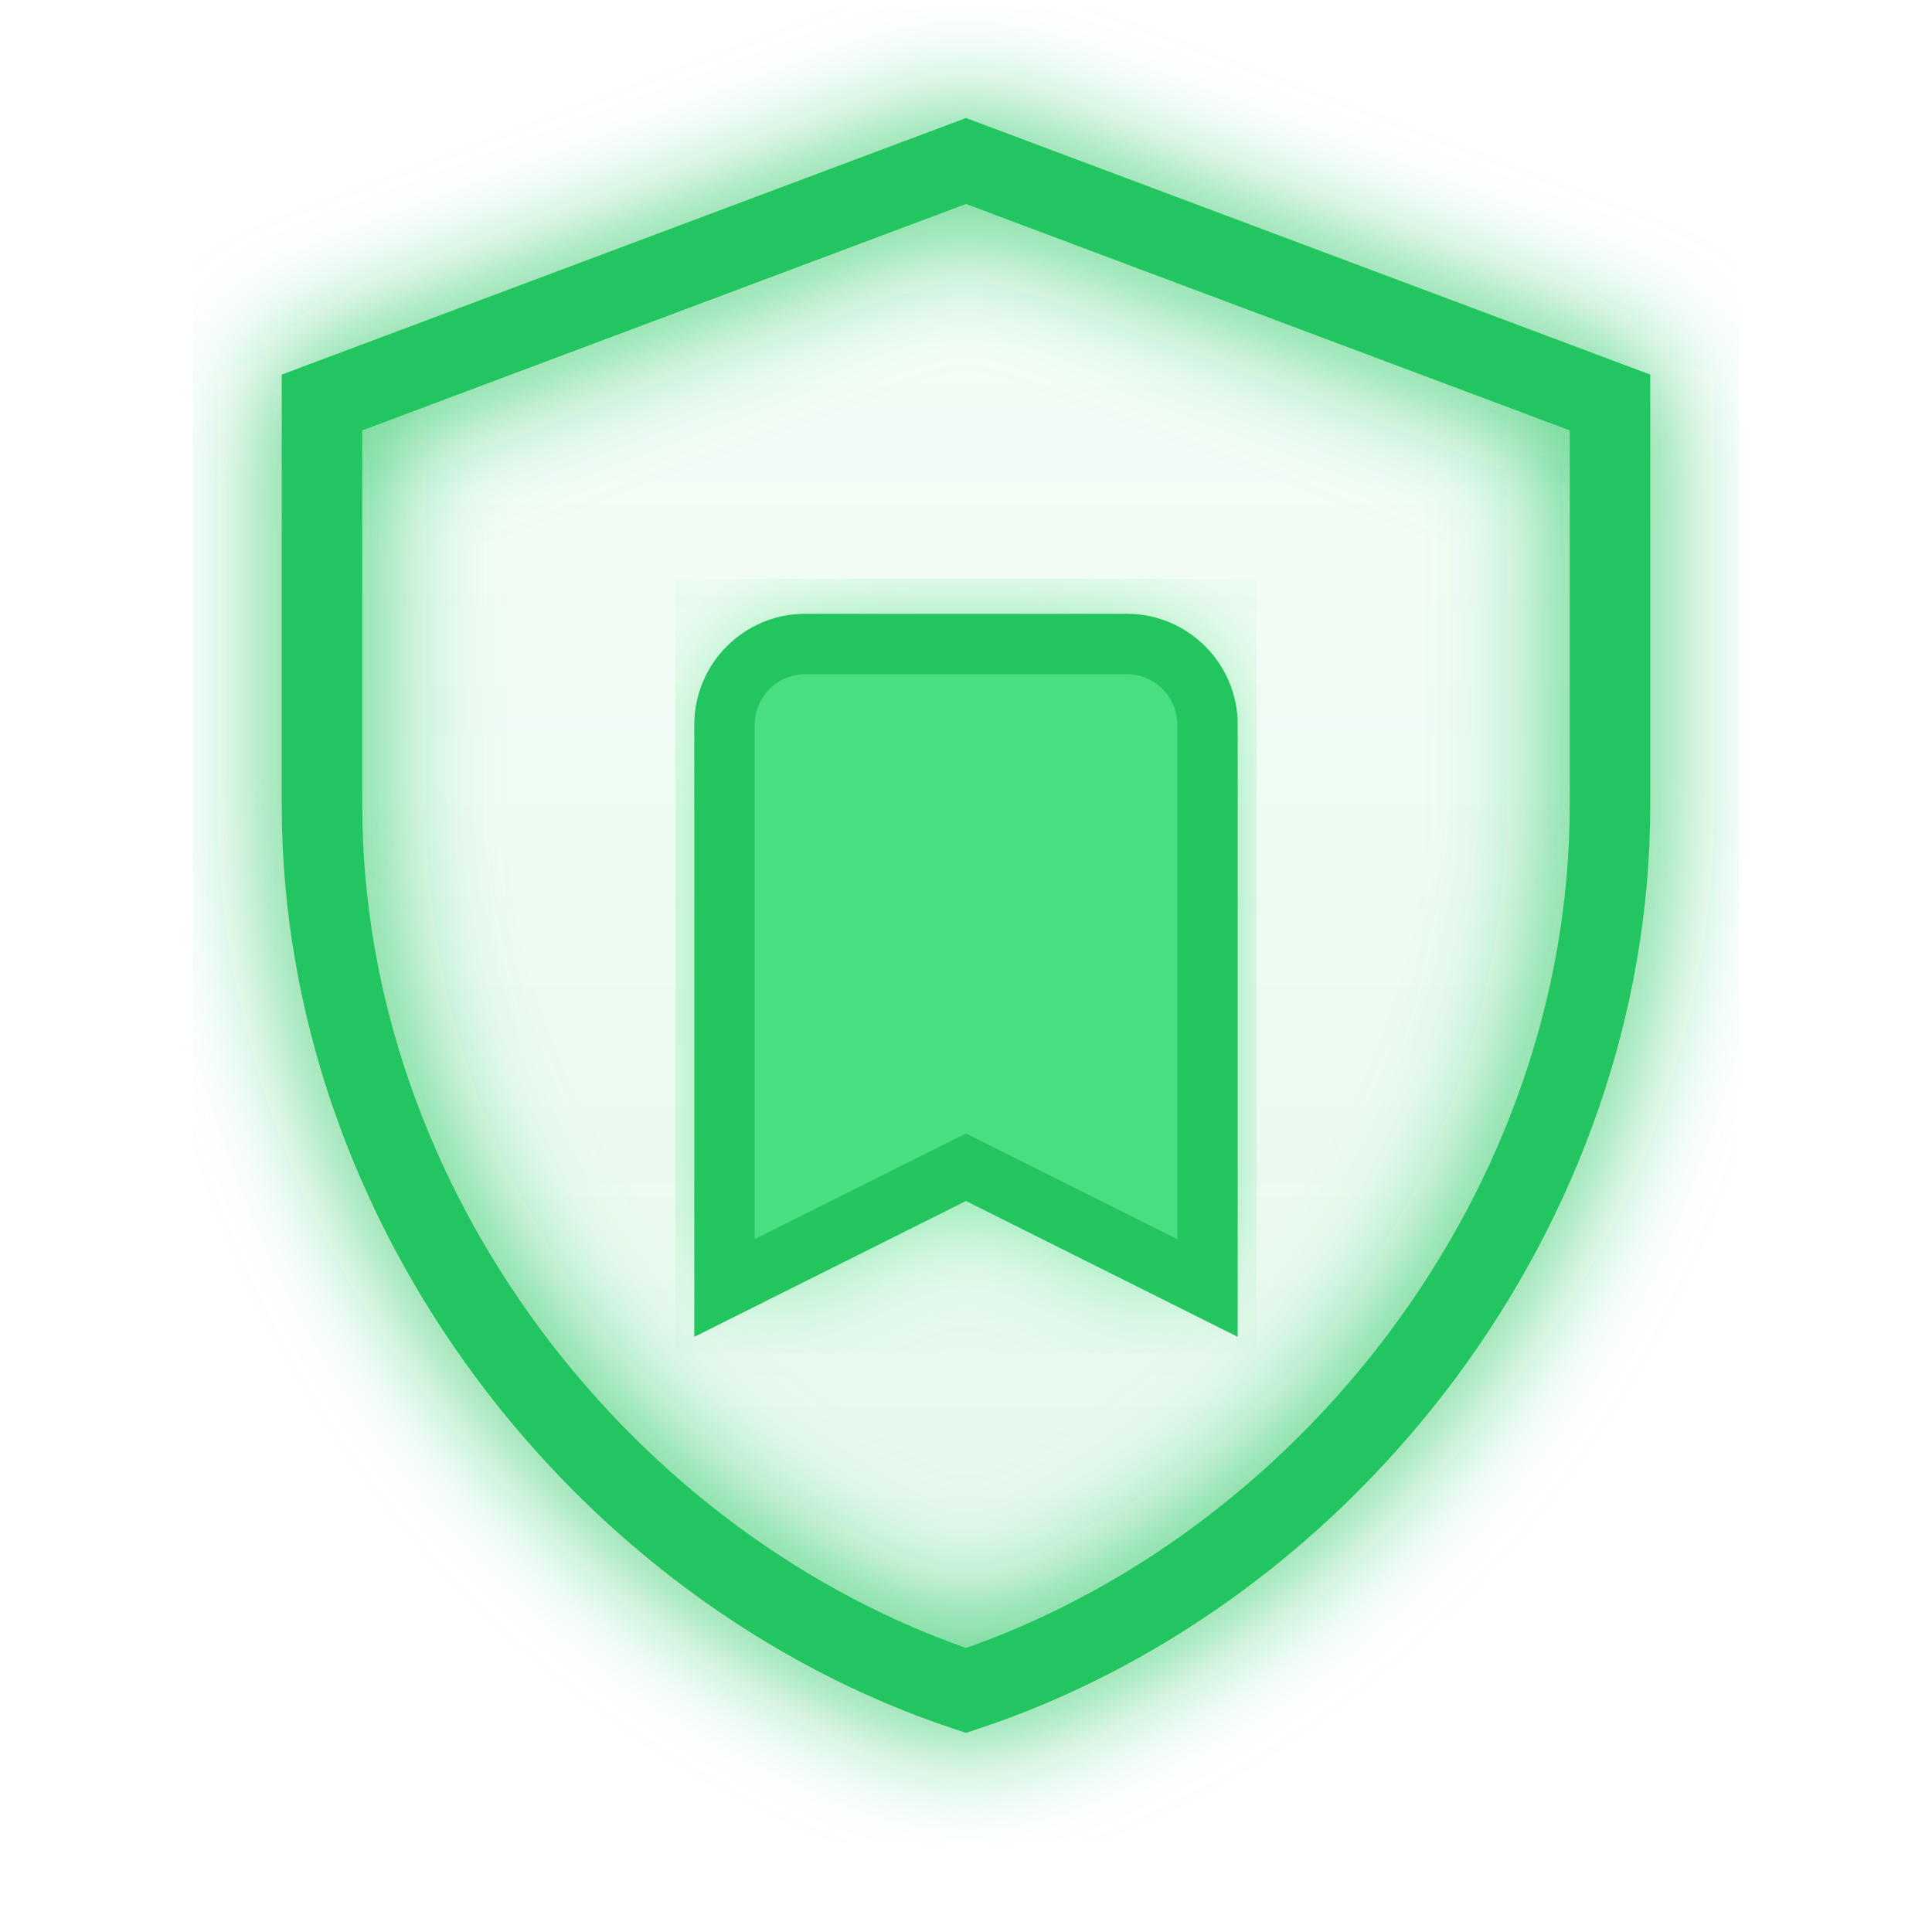
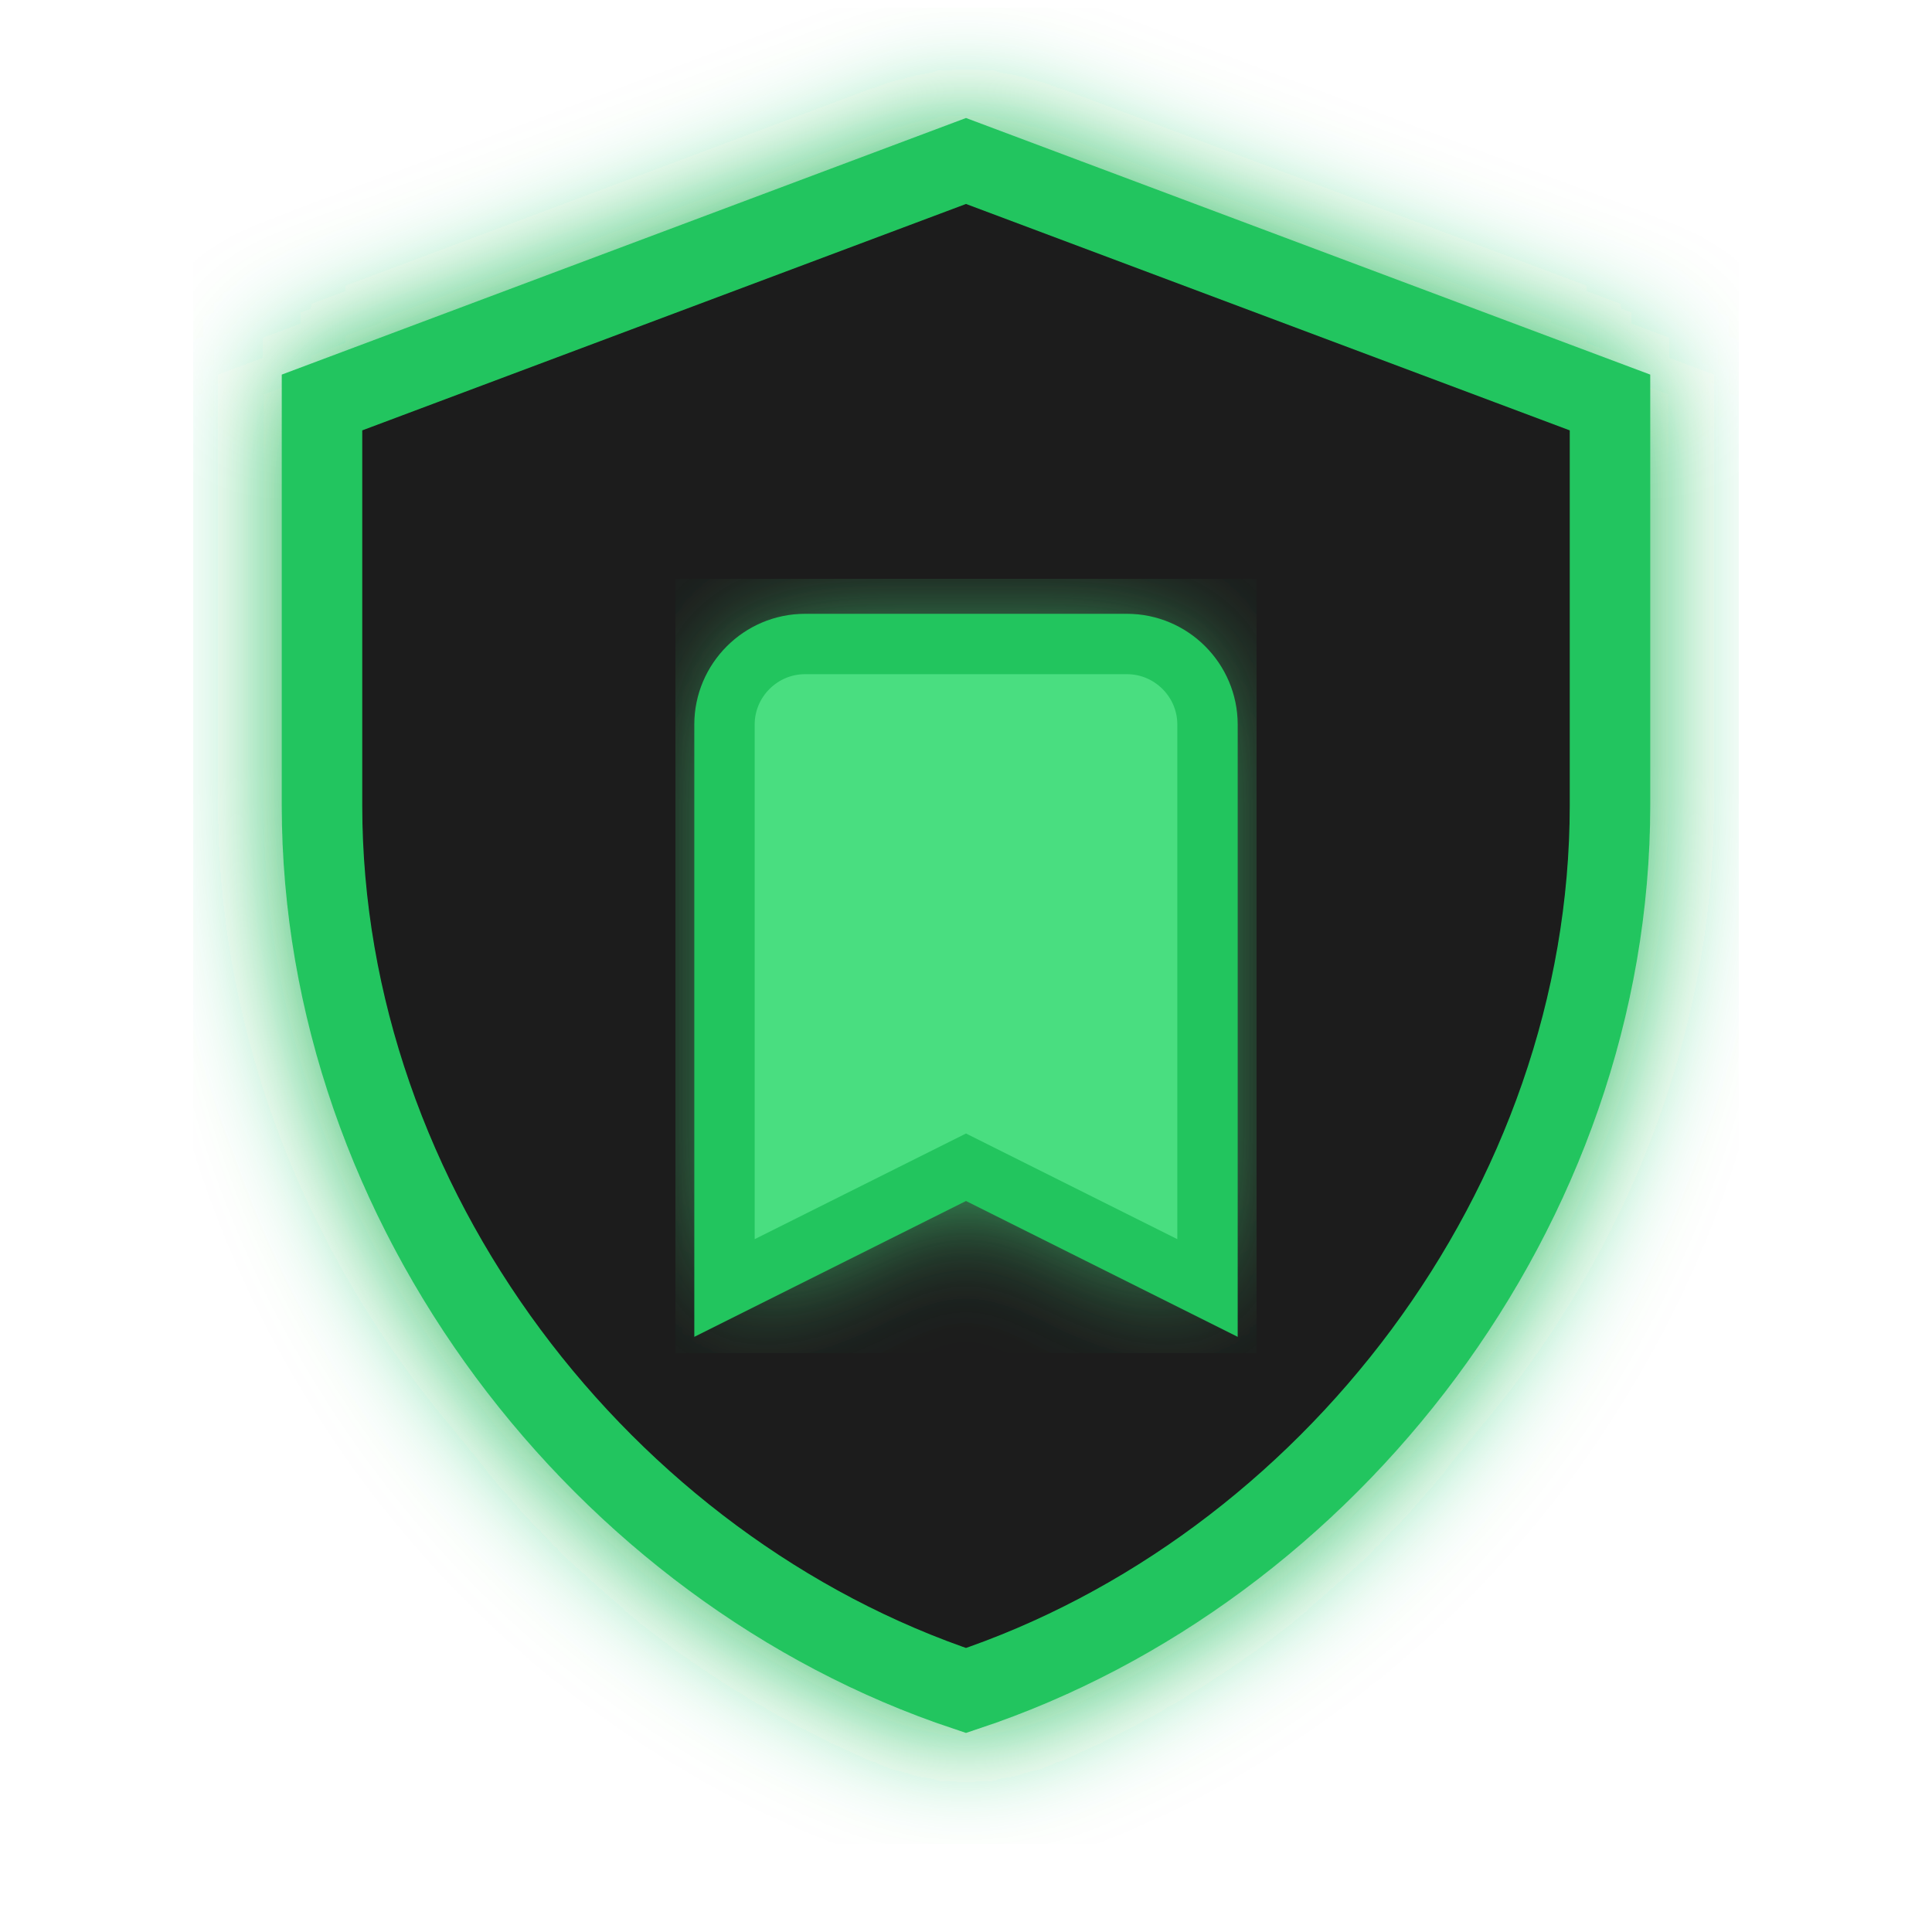
<svg xmlns="http://www.w3.org/2000/svg" width="32" height="32" viewBox="0 0 48 48" fill="none">
  <defs>
    <filter id="glow">
      <feGaussianBlur stdDeviation="1.5" result="coloredBlur" />
      <feMerge>
        <feMergeNode in="coloredBlur" />
        <feMergeNode in="SourceGraphic" />
      </feMerge>
    </filter>
    <linearGradient id="shieldGradient" x1="0%" y1="0%" x2="0%" y2="100%">
      <stop offset="0%" style="stop-color:#4ade80;stop-opacity:0.2" />
      <stop offset="100%" style="stop-color:#22c55e;stop-opacity:0.4" />
    </linearGradient>
  </defs>
  <path d="M24 4L8 10v10c0 10 7 19 16 22 9-3 16-12 16-22V10L24 4z" fill="url(#shieldGradient)" opacity="0.3" />
-   <path d="M24 4L8 10v10c0 10 7 19 16 22 9-3 16-12 16-22V10L24 4z" stroke="#22c55e" stroke-width="2" fill="none" filter="url(#glow)" />
+   <path d="M24 4L8 10v10c0 10 7 19 16 22 9-3 16-12 16-22V10L24 4z" stroke="#22c55e" stroke-width="2" fill="#1a1a1a" filter="url(#glow)" />
  <path d="M20 16h8c1.1 0 2 .9 2 2v14l-6-3-6 3V18c0-1.1.9-2 2-2z" fill="#4ade80" filter="url(#glow)" />
  <path d="M20 16h8c1.1 0 2 .9 2 2v14l-6-3-6 3V18c0-1.1.9-2 2-2z" stroke="#22c55e" stroke-width="1.5" fill="none" />
</svg>
